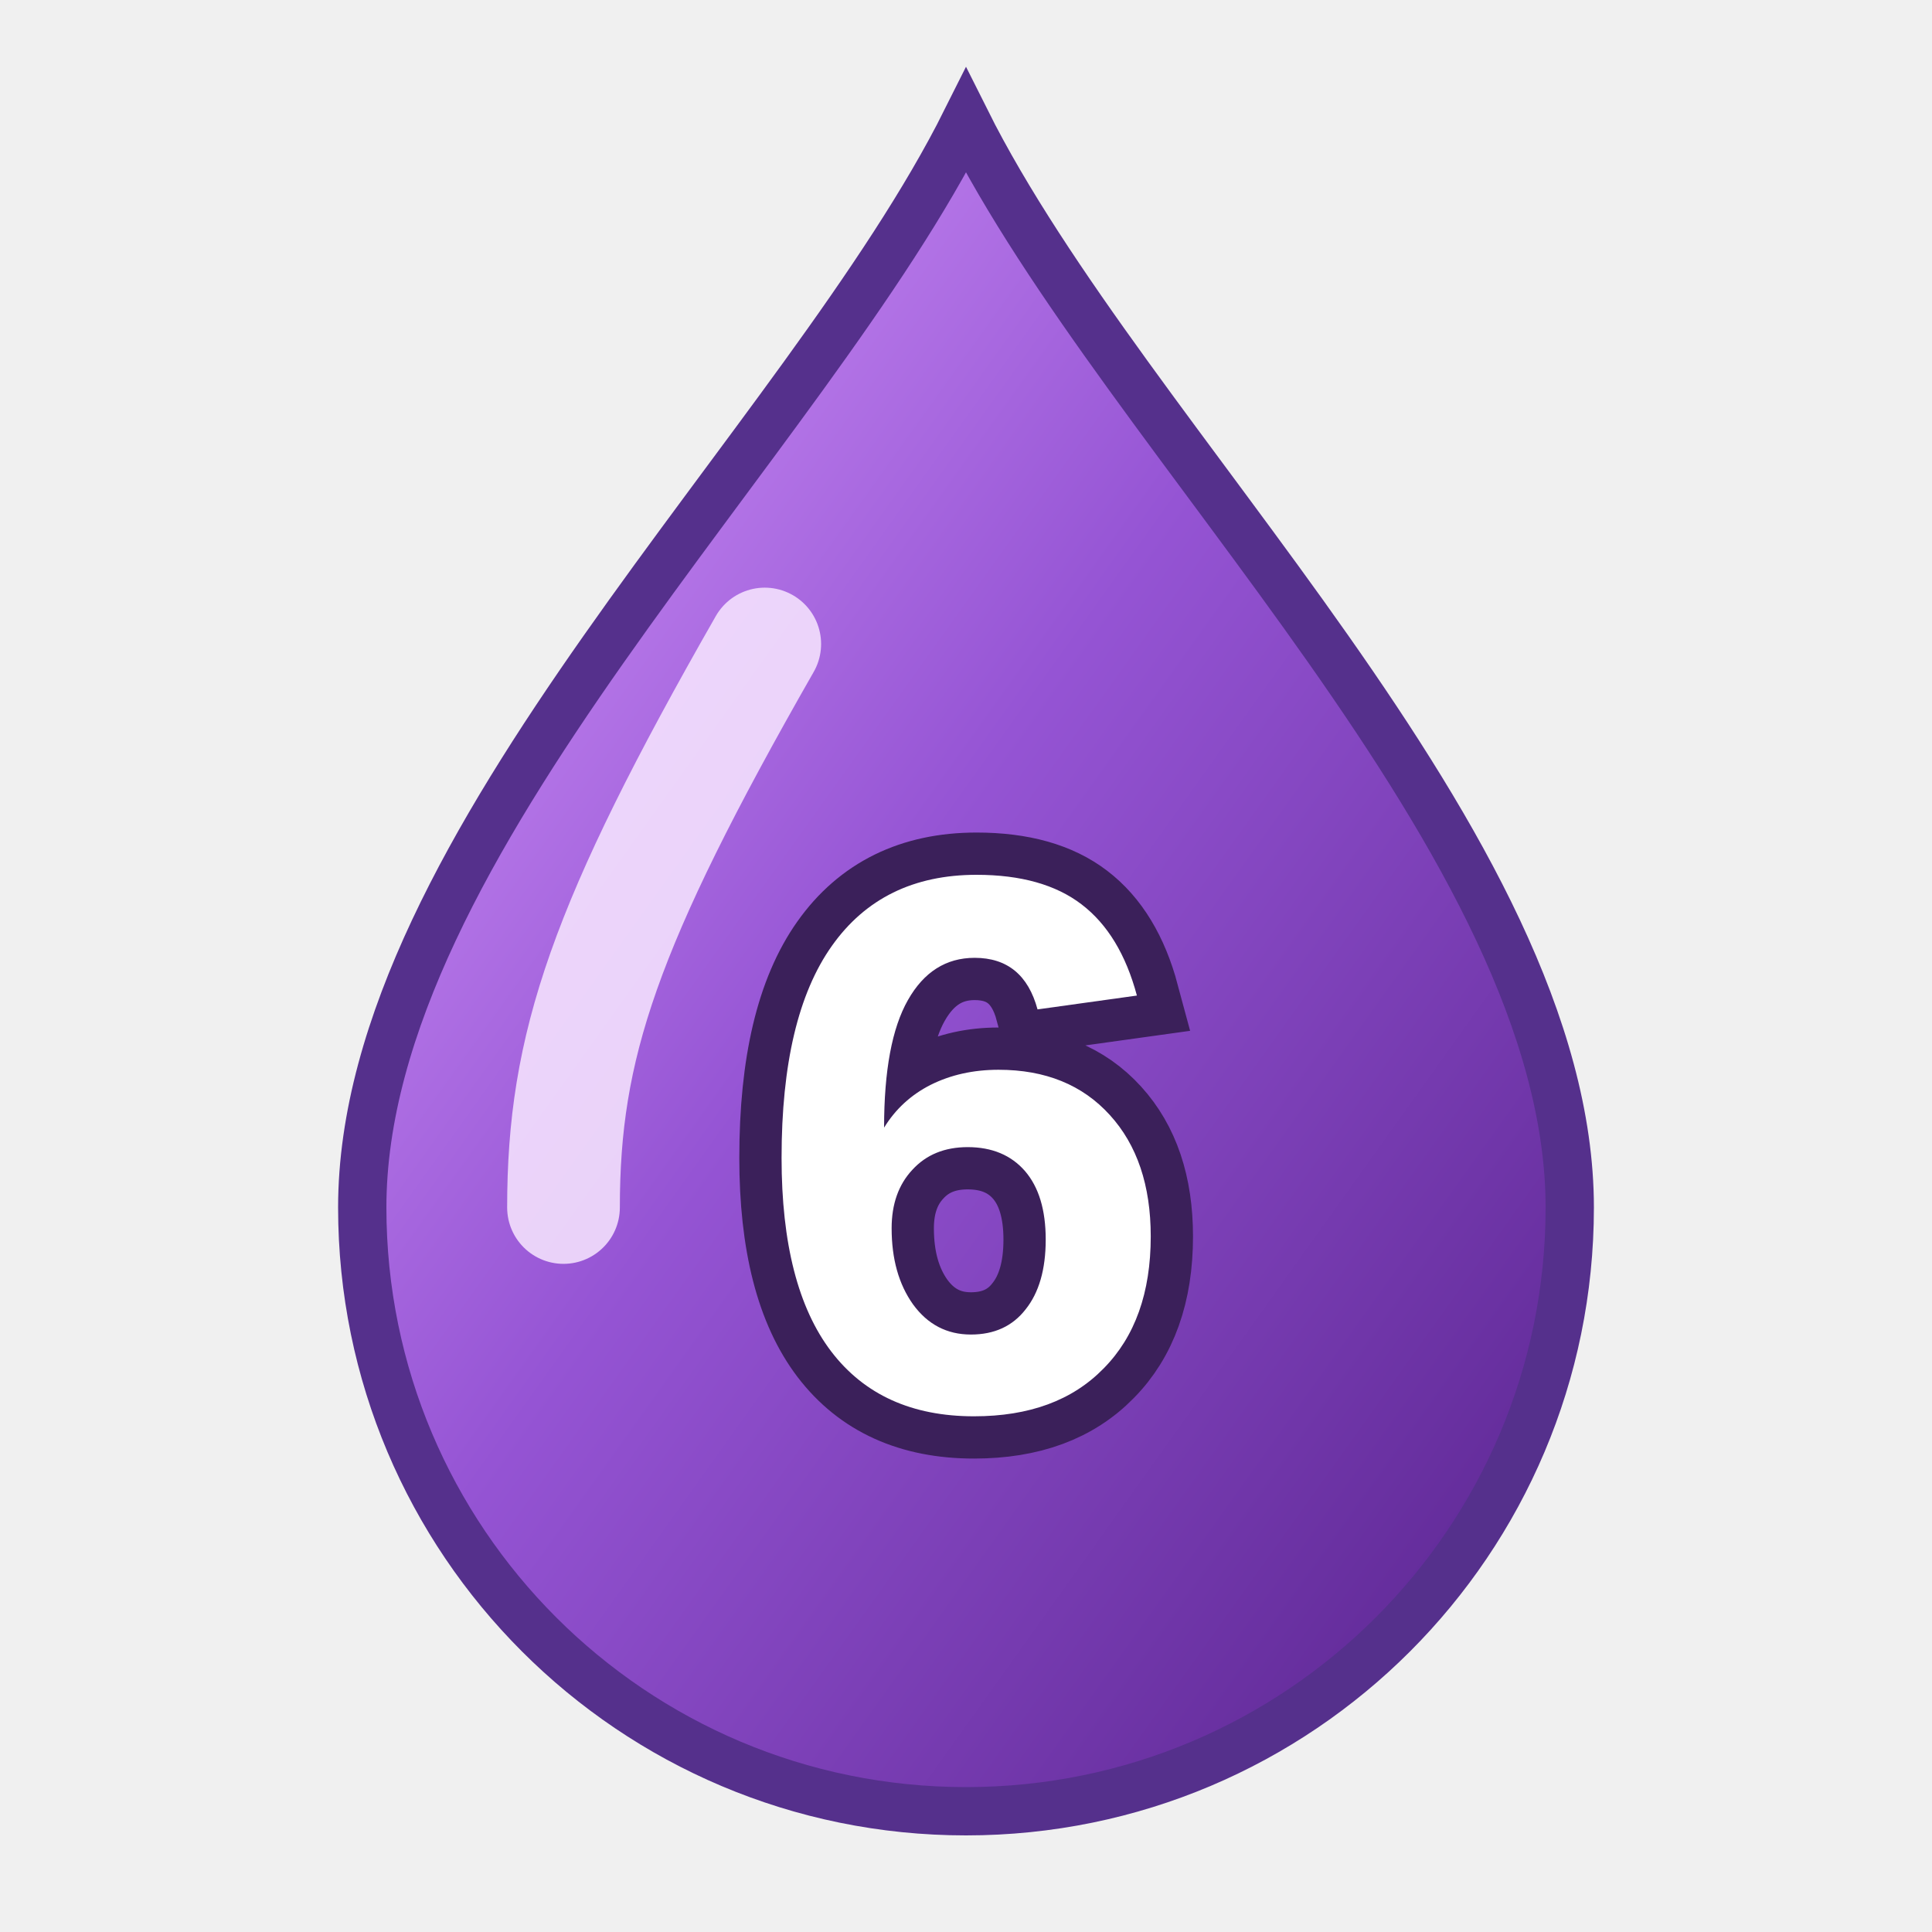
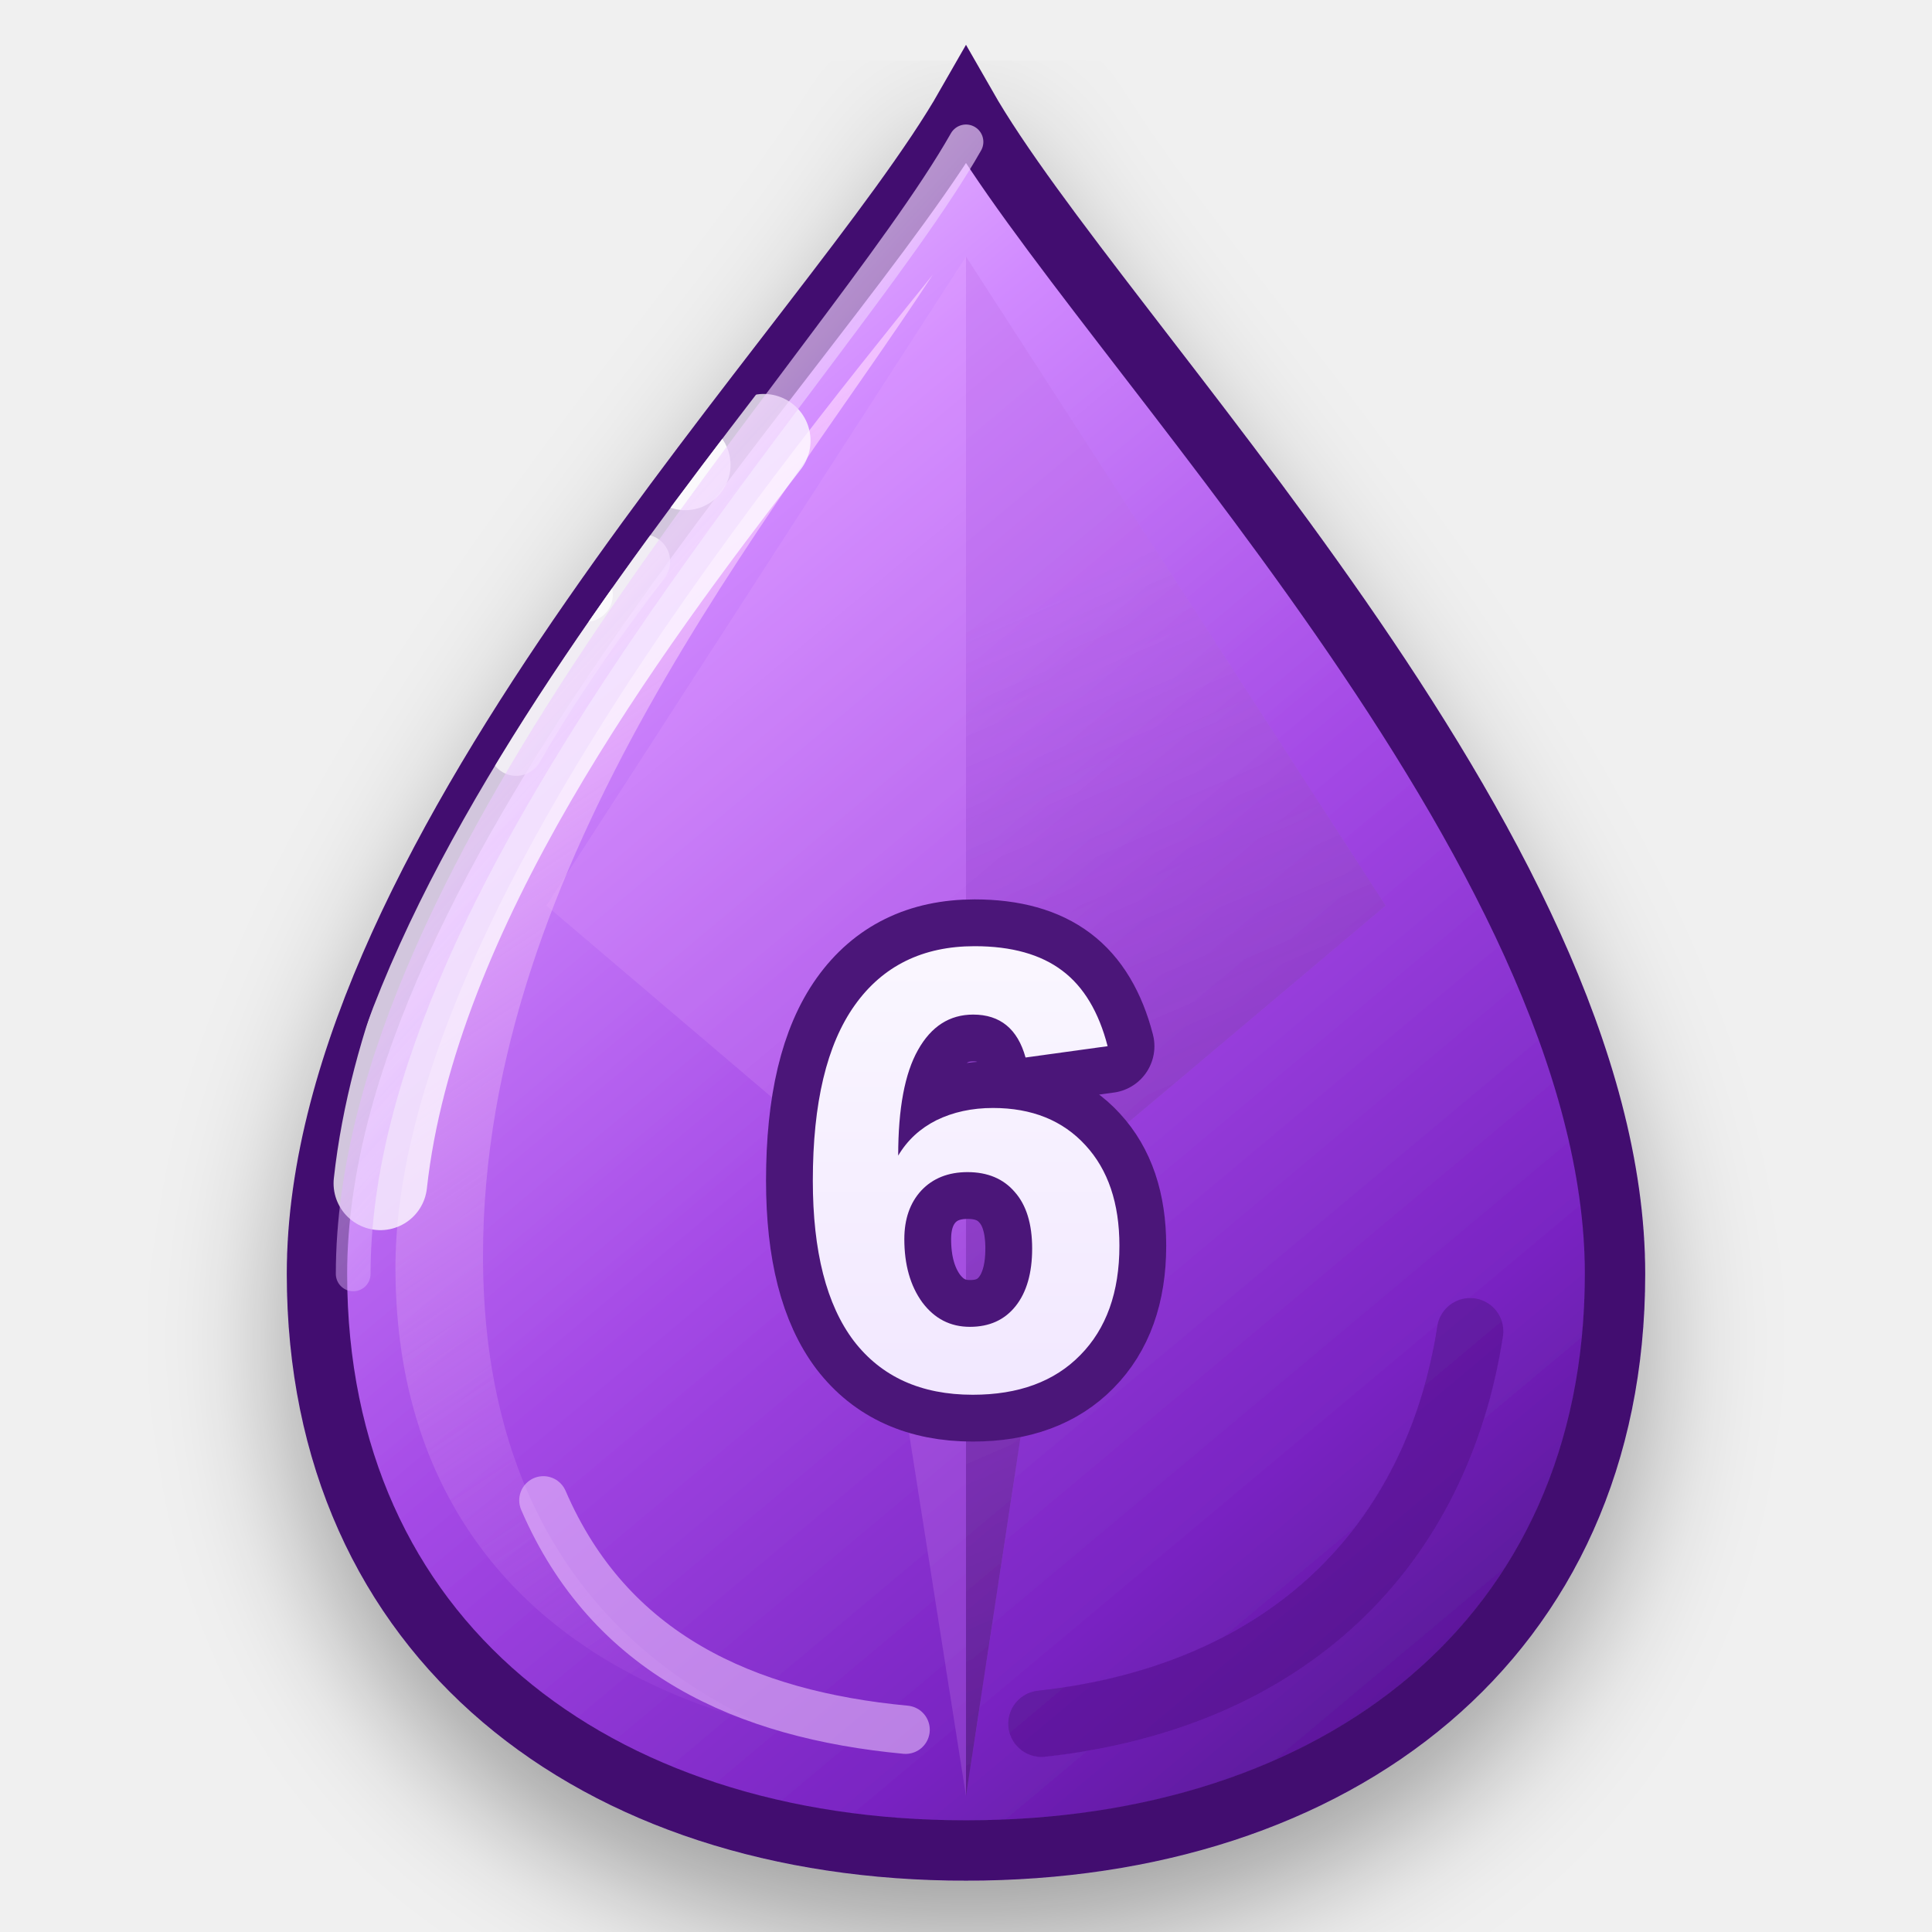
- <svg xmlns="http://www.w3.org/2000/svg" width="48" height="48" viewBox="0 0 48 48">
+ <svg xmlns="http://www.w3.org/2000/svg" width="64" height="64" viewBox="0 0 64 64">
  <defs>
-     <linearGradient id="e" x1="0" y1="0" x2="1" y2="1">
-       <stop stop-color="#db9eff" />
-       <stop offset=".45" stop-color="#9554d4" />
-       <stop offset="1" stop-color="#56218b" />
+     <linearGradient id="drop" x1="12" y1="9" x2="53" y2="58" gradientUnits="userSpaceOnUse">
+       <stop stop-color="#f4d5ff" />
+       <stop offset=".22" stop-color="#d18aff" />
+       <stop offset=".52" stop-color="#a348e5" />
+       <stop offset=".78" stop-color="#7924c2" />
+       <stop offset="1" stop-color="#481080" />
    </linearGradient>
+     <linearGradient id="edge" x1="12" y1="17" x2="53" y2="54" gradientUnits="userSpaceOnUse">
+       <stop stop-color="#fff0ff" stop-opacity=".95" />
+       <stop offset=".35" stop-color="#d8a0ff" stop-opacity=".55" />
+       <stop offset="1" stop-color="#3b086c" stop-opacity=".9" />
+     </linearGradient>
+     <linearGradient id="facetLeft" x1="13" y1="23" x2="33" y2="53" gradientUnits="userSpaceOnUse">
+       <stop stop-color="#f7caff" stop-opacity=".82" />
+       <stop offset="1" stop-color="#a74ce5" stop-opacity=".12" />
+     </linearGradient>
+     <linearGradient id="facetRight" x1="34" y1="20" x2="50" y2="57" gradientUnits="userSpaceOnUse">
+       <stop stop-color="#8b31cf" stop-opacity=".15" />
+       <stop offset="1" stop-color="#36065f" stop-opacity=".65" />
+     </linearGradient>
+     <linearGradient id="number" x1="0" y1="23" x2="0" y2="49" gradientUnits="userSpaceOnUse">
+       <stop stop-color="#fff" />
+       <stop offset="1" stop-color="#f0e5ff" />
+     </linearGradient>
+     <filter id="shadow" x="-25%" y="-20%" width="150%" height="155%">
+       <feGaussianBlur in="SourceAlpha" stdDeviation="2.1" />
+       <feOffset dy="2" />
+       <feComponentTransfer>
+         <feFuncA type="linear" slope=".34" />
+       </feComponentTransfer>
+       <feMerge>
+         <feMergeNode />
+         <feMergeNode in="SourceGraphic" />
+       </feMerge>
+     </filter>
+     <clipPath id="dropClip">
+       <path d="M32 3.5C27.6 11.2 10.5 28.1 10.5 42.2c0 12.1 9.2 19.1 21.5 19.1s21.5-7 21.5-19.1C53.5 28.1 36.4 11.2 32 3.5Z" />
+     </clipPath>
  </defs>
-   <path d="M24 3C20 11 9 21 9 30a15 15 0 0 0 30 0C39 21 28 11 24 3Z" fill="url(#e)" stroke="#55308c" stroke-width="1.2" />
-   <path d="M19 16c-4 7-5 10-5 14" stroke="#f8e7ff" stroke-width="2.8" opacity=".85" stroke-linecap="round" />
-   <text x="24" y="35" fill="white" stroke="#3b205a" stroke-width="2.1" paint-order="stroke" text-anchor="middle" font-family="Arial,Helvetica,sans-serif" font-weight="900" font-size="19">6</text>
+   <g filter="url(#shadow)">
+     <path d="M32 3.5C27.6 11.2 10.5 28.1 10.5 42.2c0 12.1 9.2 19.1 21.5 19.1s21.5-7 21.5-19.1C53.5 28.1 36.4 11.2 32 3.5Z" fill="url(#drop)" stroke="#42106f" stroke-width="2" />
+     <g clip-path="url(#dropClip)">
+       <path d="M30.9 9.1C25.6 17.2 16 28.5 16 41.6c0 7.6 3.3 12.8 9.2 15.5-7.9-2.1-12.1-7.5-12.1-15.1 0-10.9 12-25.7 17.8-32.9Z" fill="url(#facetLeft)" />
+       <path d="M32 8.5 45.9 30 35.1 39.1 32 59.5 28.8 39.1 18.1 30Z" fill="#f0b5ff" opacity=".16" />
+       <path d="M32 8.5 45.9 30 35.1 39.1 32 59.5Z" fill="url(#facetRight)" />
+       <path d="M12.6 39.2c1-9.1 8-18.5 12.7-24.6" fill="none" stroke="#fff" stroke-width="3.1" stroke-linecap="round" opacity=".76" />
+       <path d="M17.1 24.8c1.2-2.1 2.6-4.1 4.2-6.2" fill="none" stroke="#fff" stroke-width="1.8" stroke-linecap="round" opacity=".68" />
+       <path d="M18 49.7c2.2 5.1 6.7 7.1 12 7.6" fill="none" stroke="#eecbff" stroke-width="1.6" stroke-linecap="round" opacity=".55" />
+       <path d="M34.5 57.1c8.2-.9 13.1-5.9 14.2-13" fill="none" stroke="#4c0d80" stroke-width="2.2" stroke-linecap="round" opacity=".44" />
+       <circle cx="22.7" cy="15.4" r="1.5" fill="#fff" opacity=".9" />
+       <circle cx="19.4" cy="19.7" r=".9" fill="#fff" opacity=".75" />
+     </g>
+     <path d="M32 4.7c-4.2 7.4-20.3 23.9-20.3 37.5" fill="none" stroke="url(#edge)" stroke-width="1.15" stroke-linecap="round" opacity=".8" />
+     <text x="32" y="46" text-anchor="middle" fill="url(#number)" stroke="#4b1679" stroke-width="3.1" stroke-linejoin="round" paint-order="stroke fill" font-family="Arial,Helvetica,sans-serif" font-weight="900" font-size="21" letter-spacing="0">6</text>
+   </g>
</svg>
